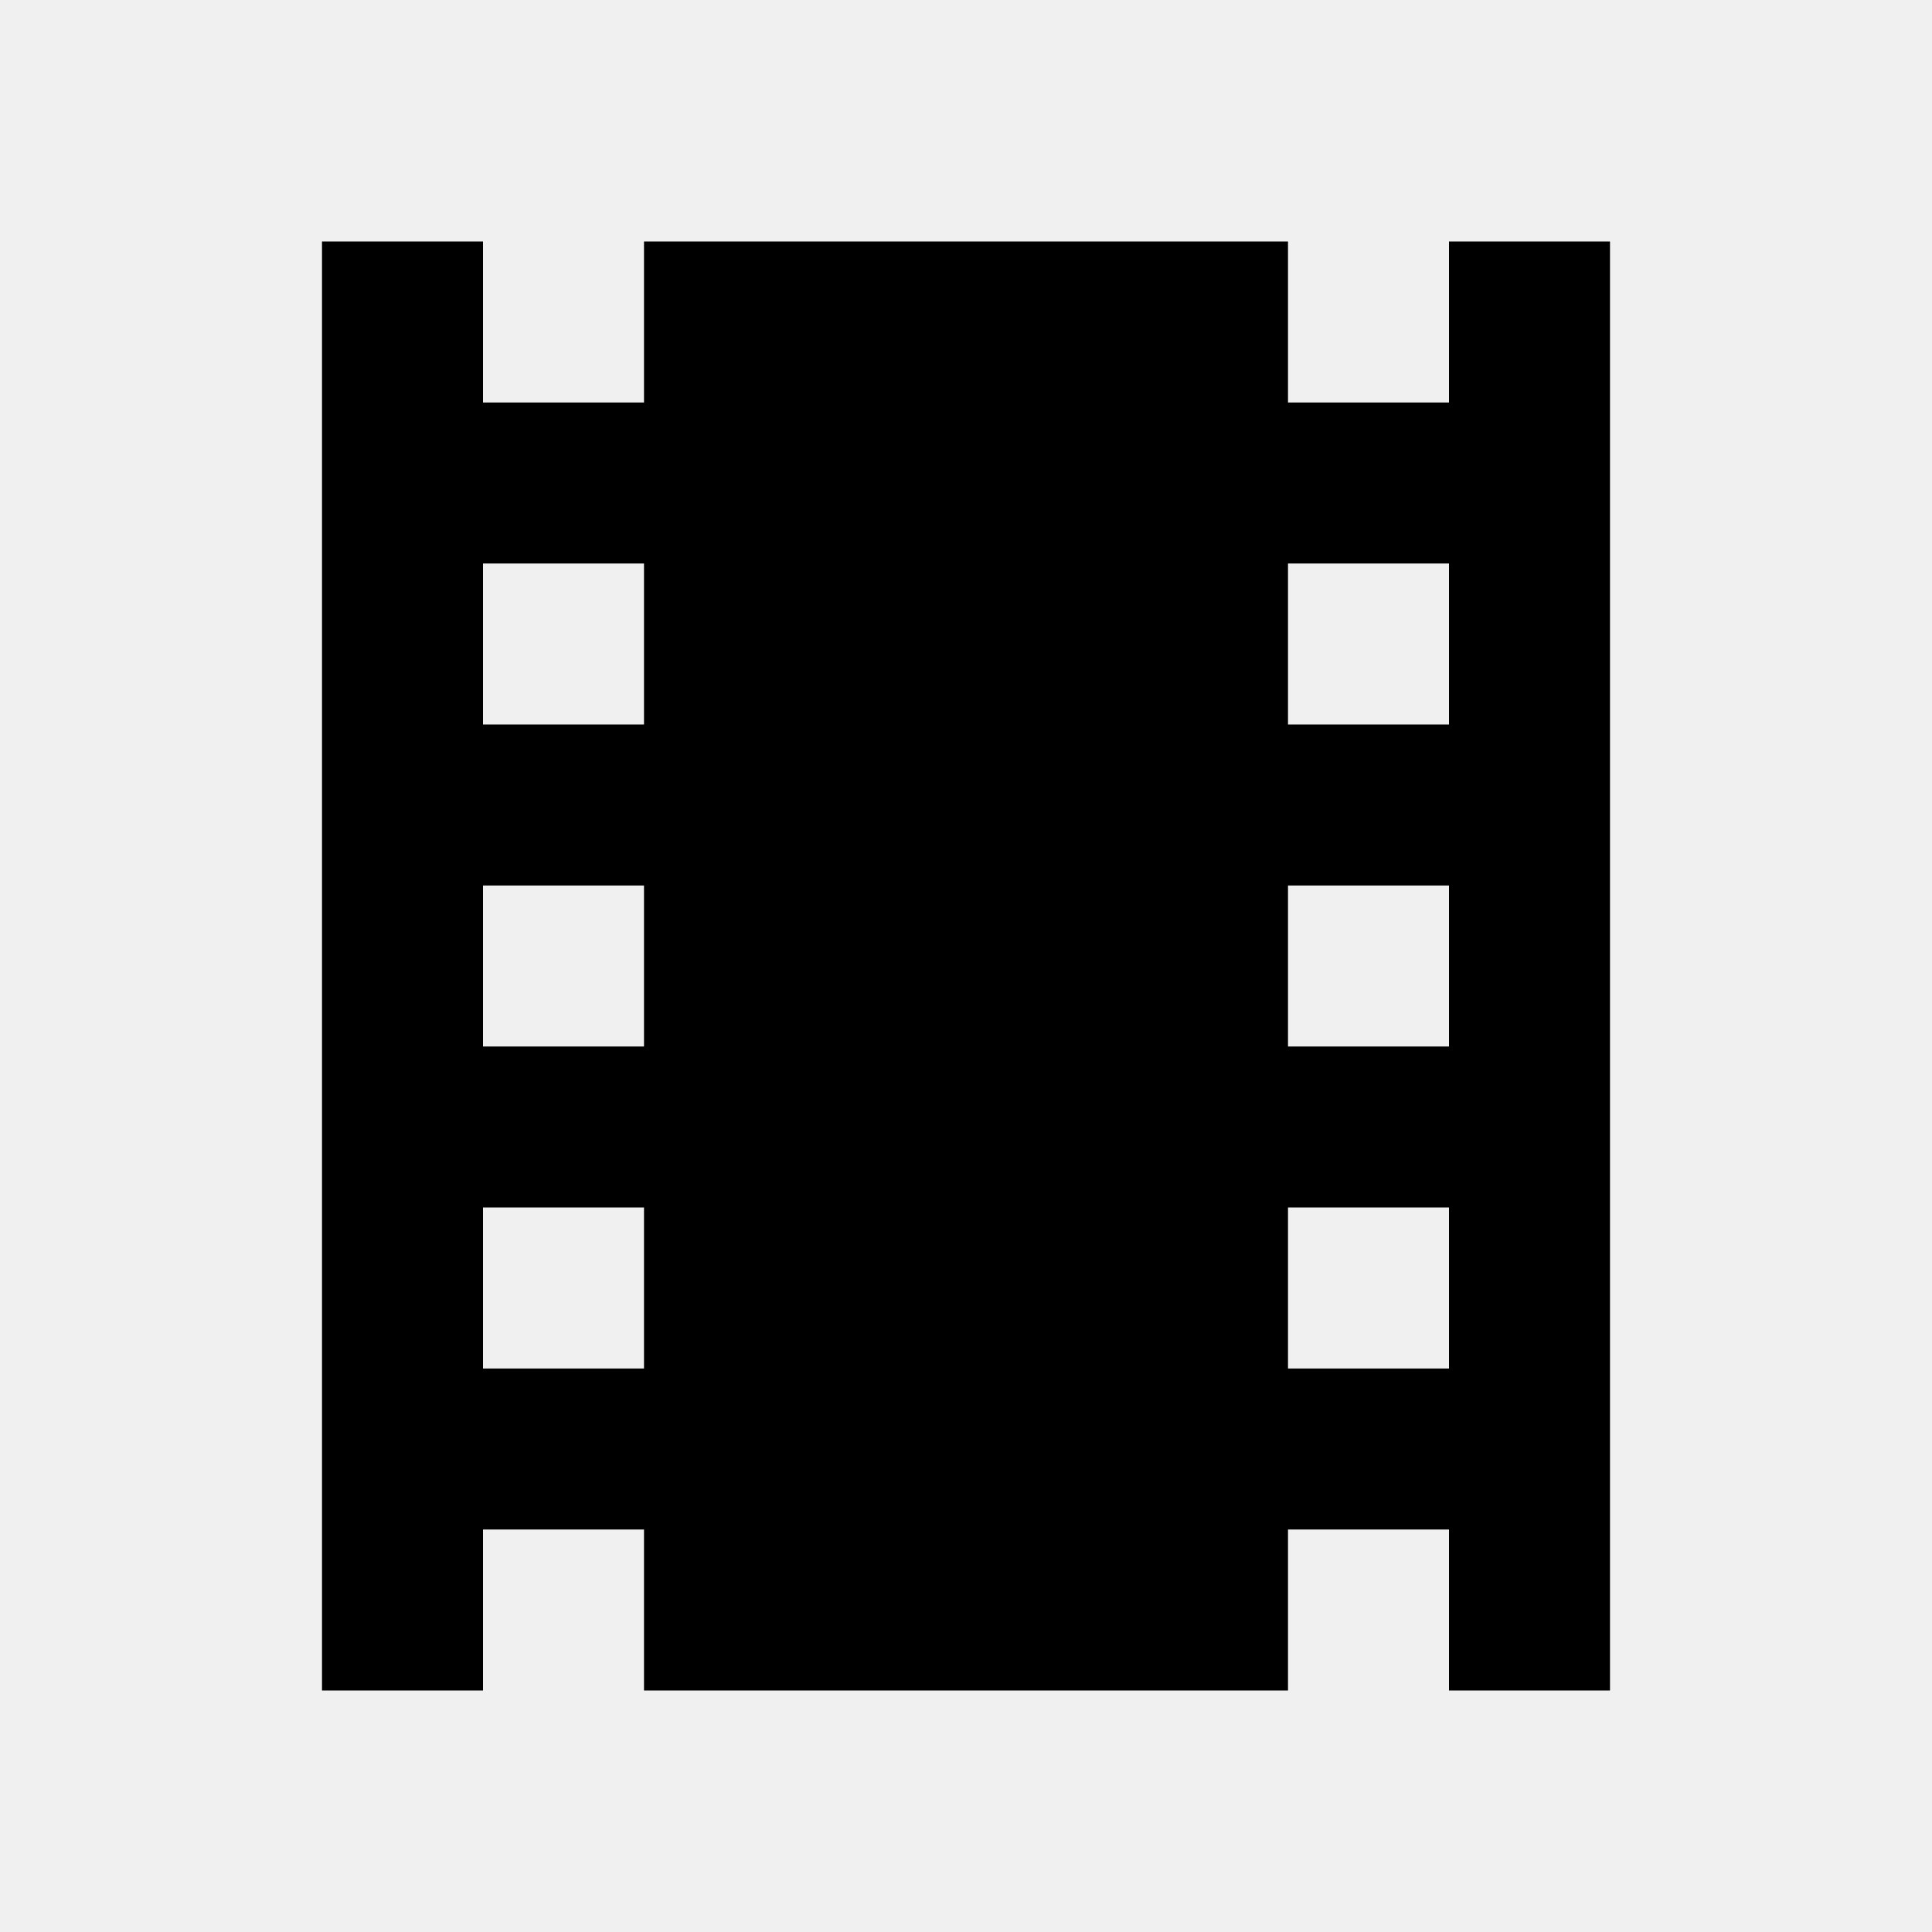
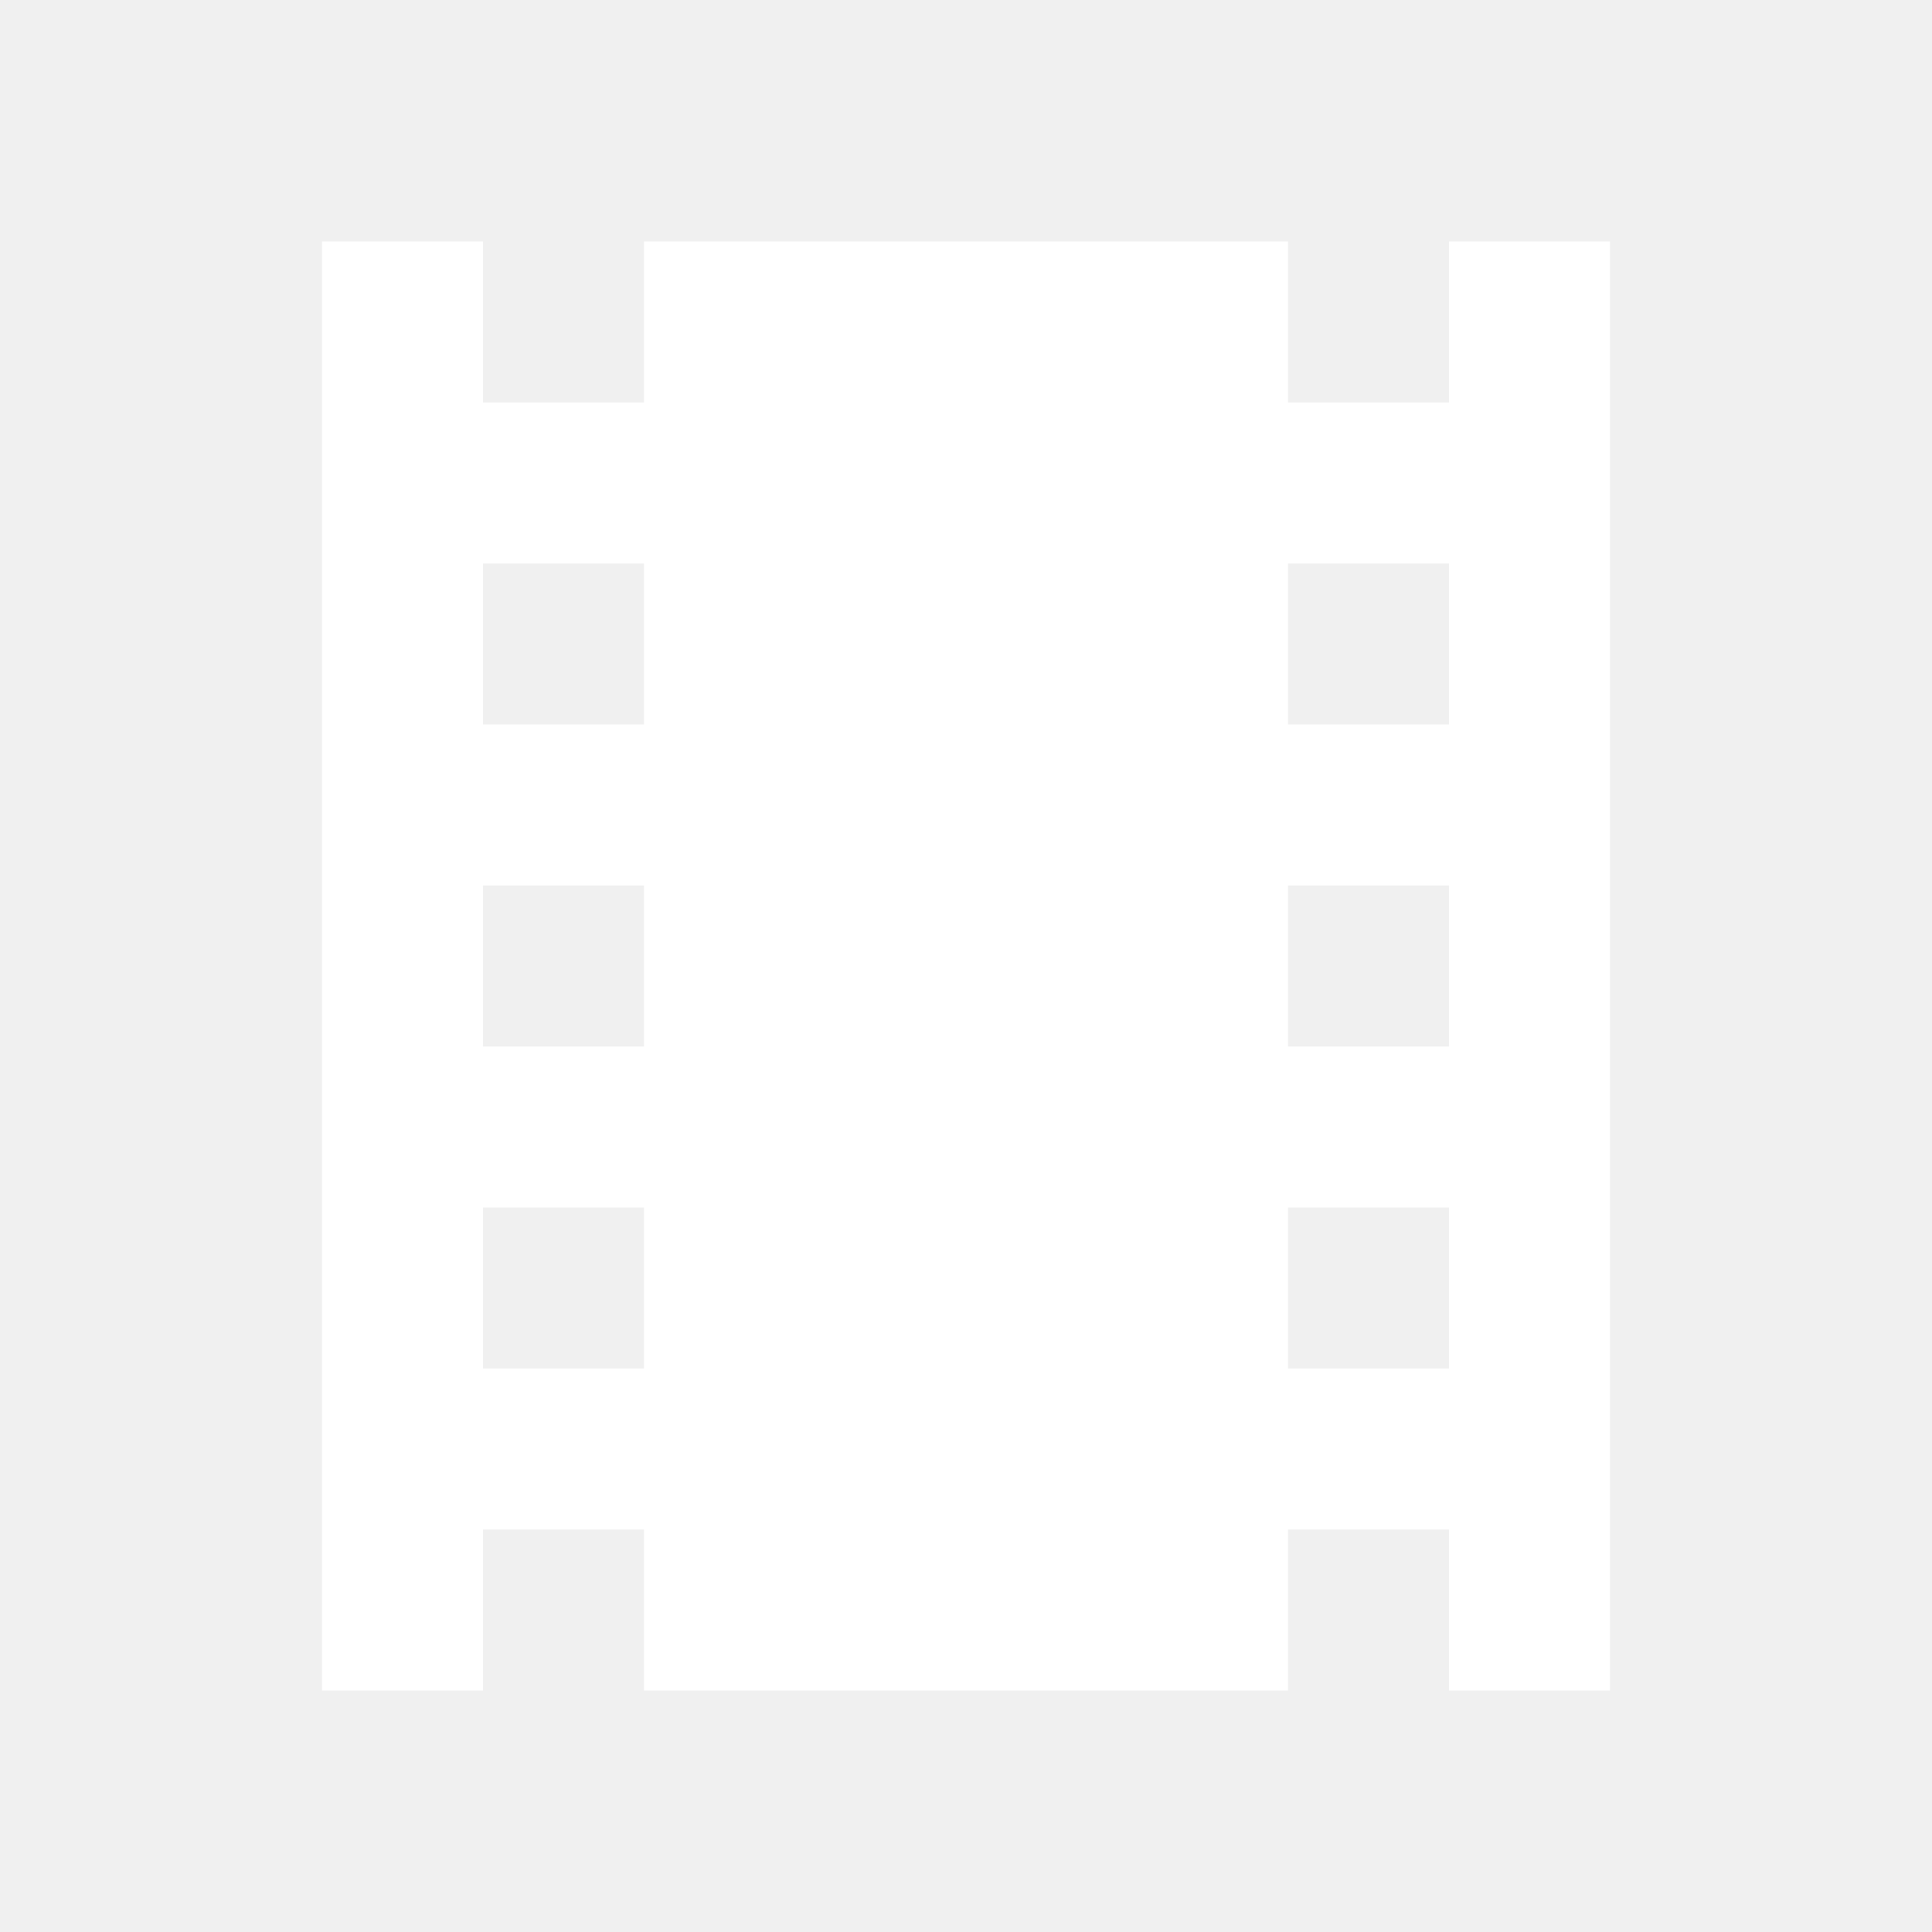
<svg xmlns="http://www.w3.org/2000/svg" width="24" height="24" viewBox="0 0 24 24">
-   <path d="M18 3v2h-2V3H8v2H6V3H4v18h2v-2h2v2h8v-2h2v2h2V3h-2zM8 17H6v-2h2v2zm0-4H6v-2h2v2zm0-4H6V7h2v2zm10 8h-2v-2h2v2zm0-4h-2v-2h2v2zm0-4h-2V7h2v2z" />
+   <path fill="#ffffff" d="M18 3v2h-2V3H8v2H6V3H4v18h2v-2h2v2h8v-2h2v2h2V3h-2zM8 17H6v-2h2v2zm0-4H6v-2h2v2zm0-4H6V7h2v2zm10 8h-2v-2h2v2zm0-4h-2v-2h2v2zm0-4h-2V7h2v2z" />
  <path d="M0 0h24v24H0z" fill="none" />
</svg>
